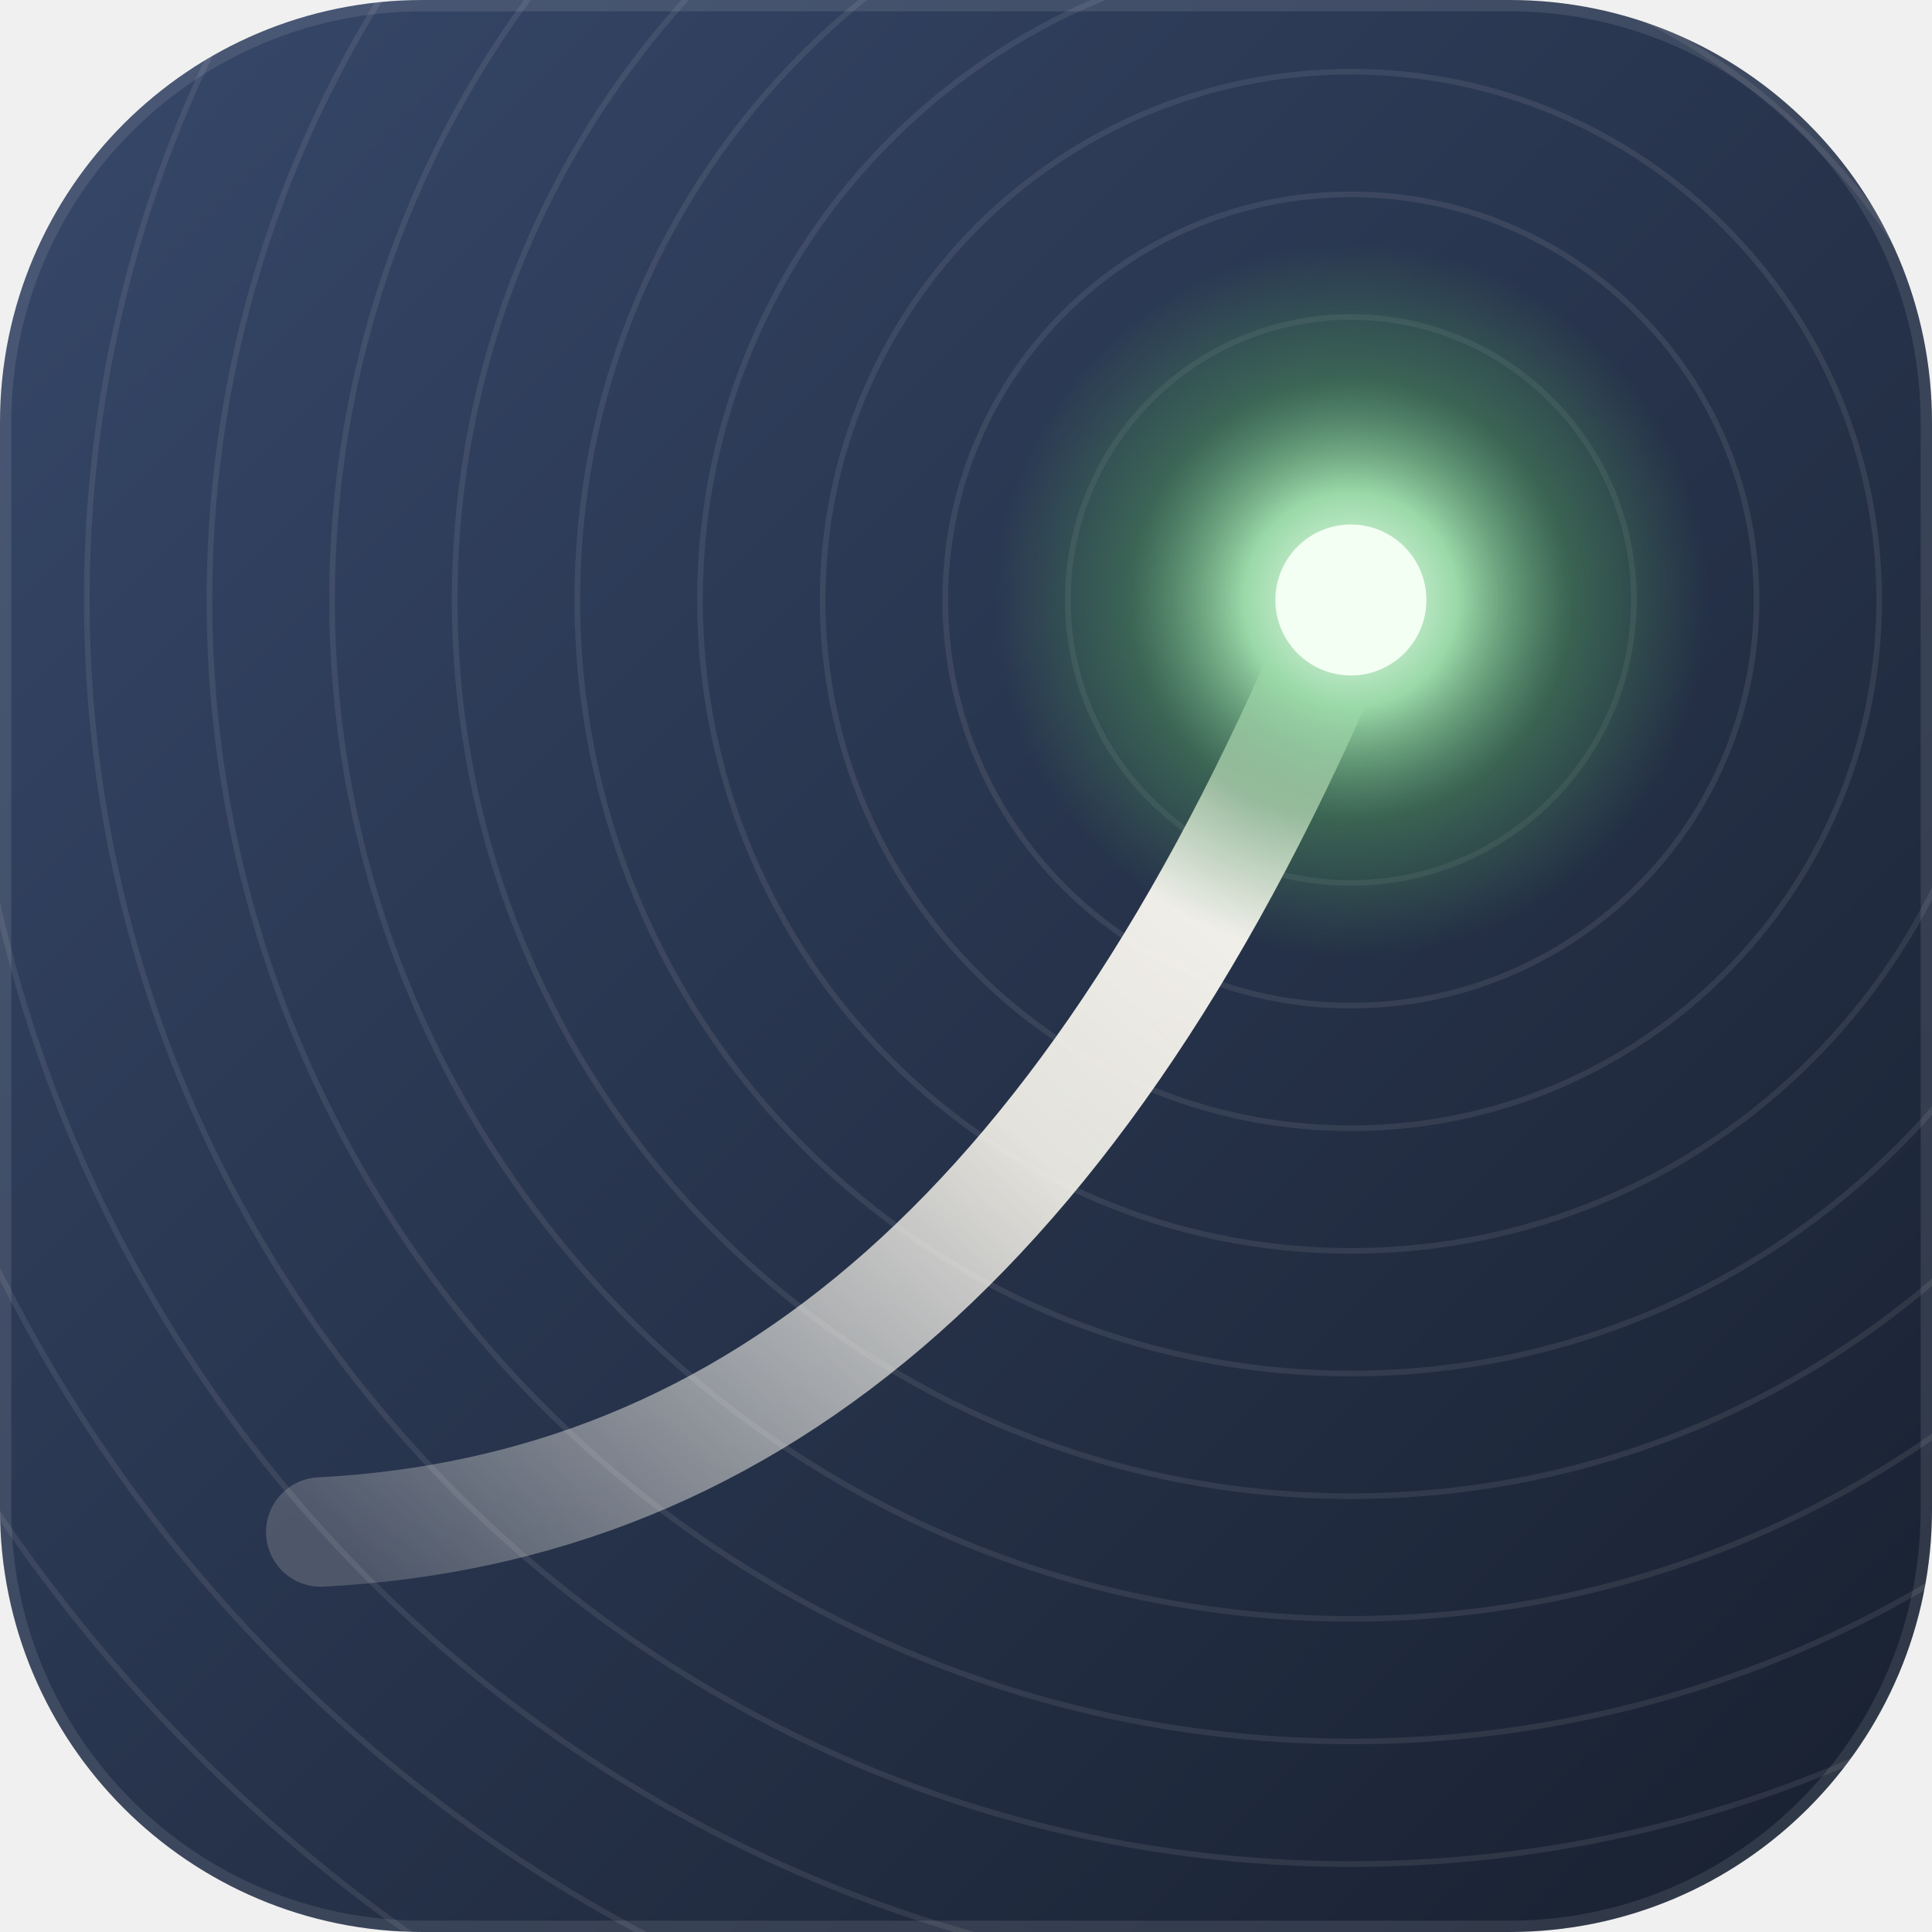
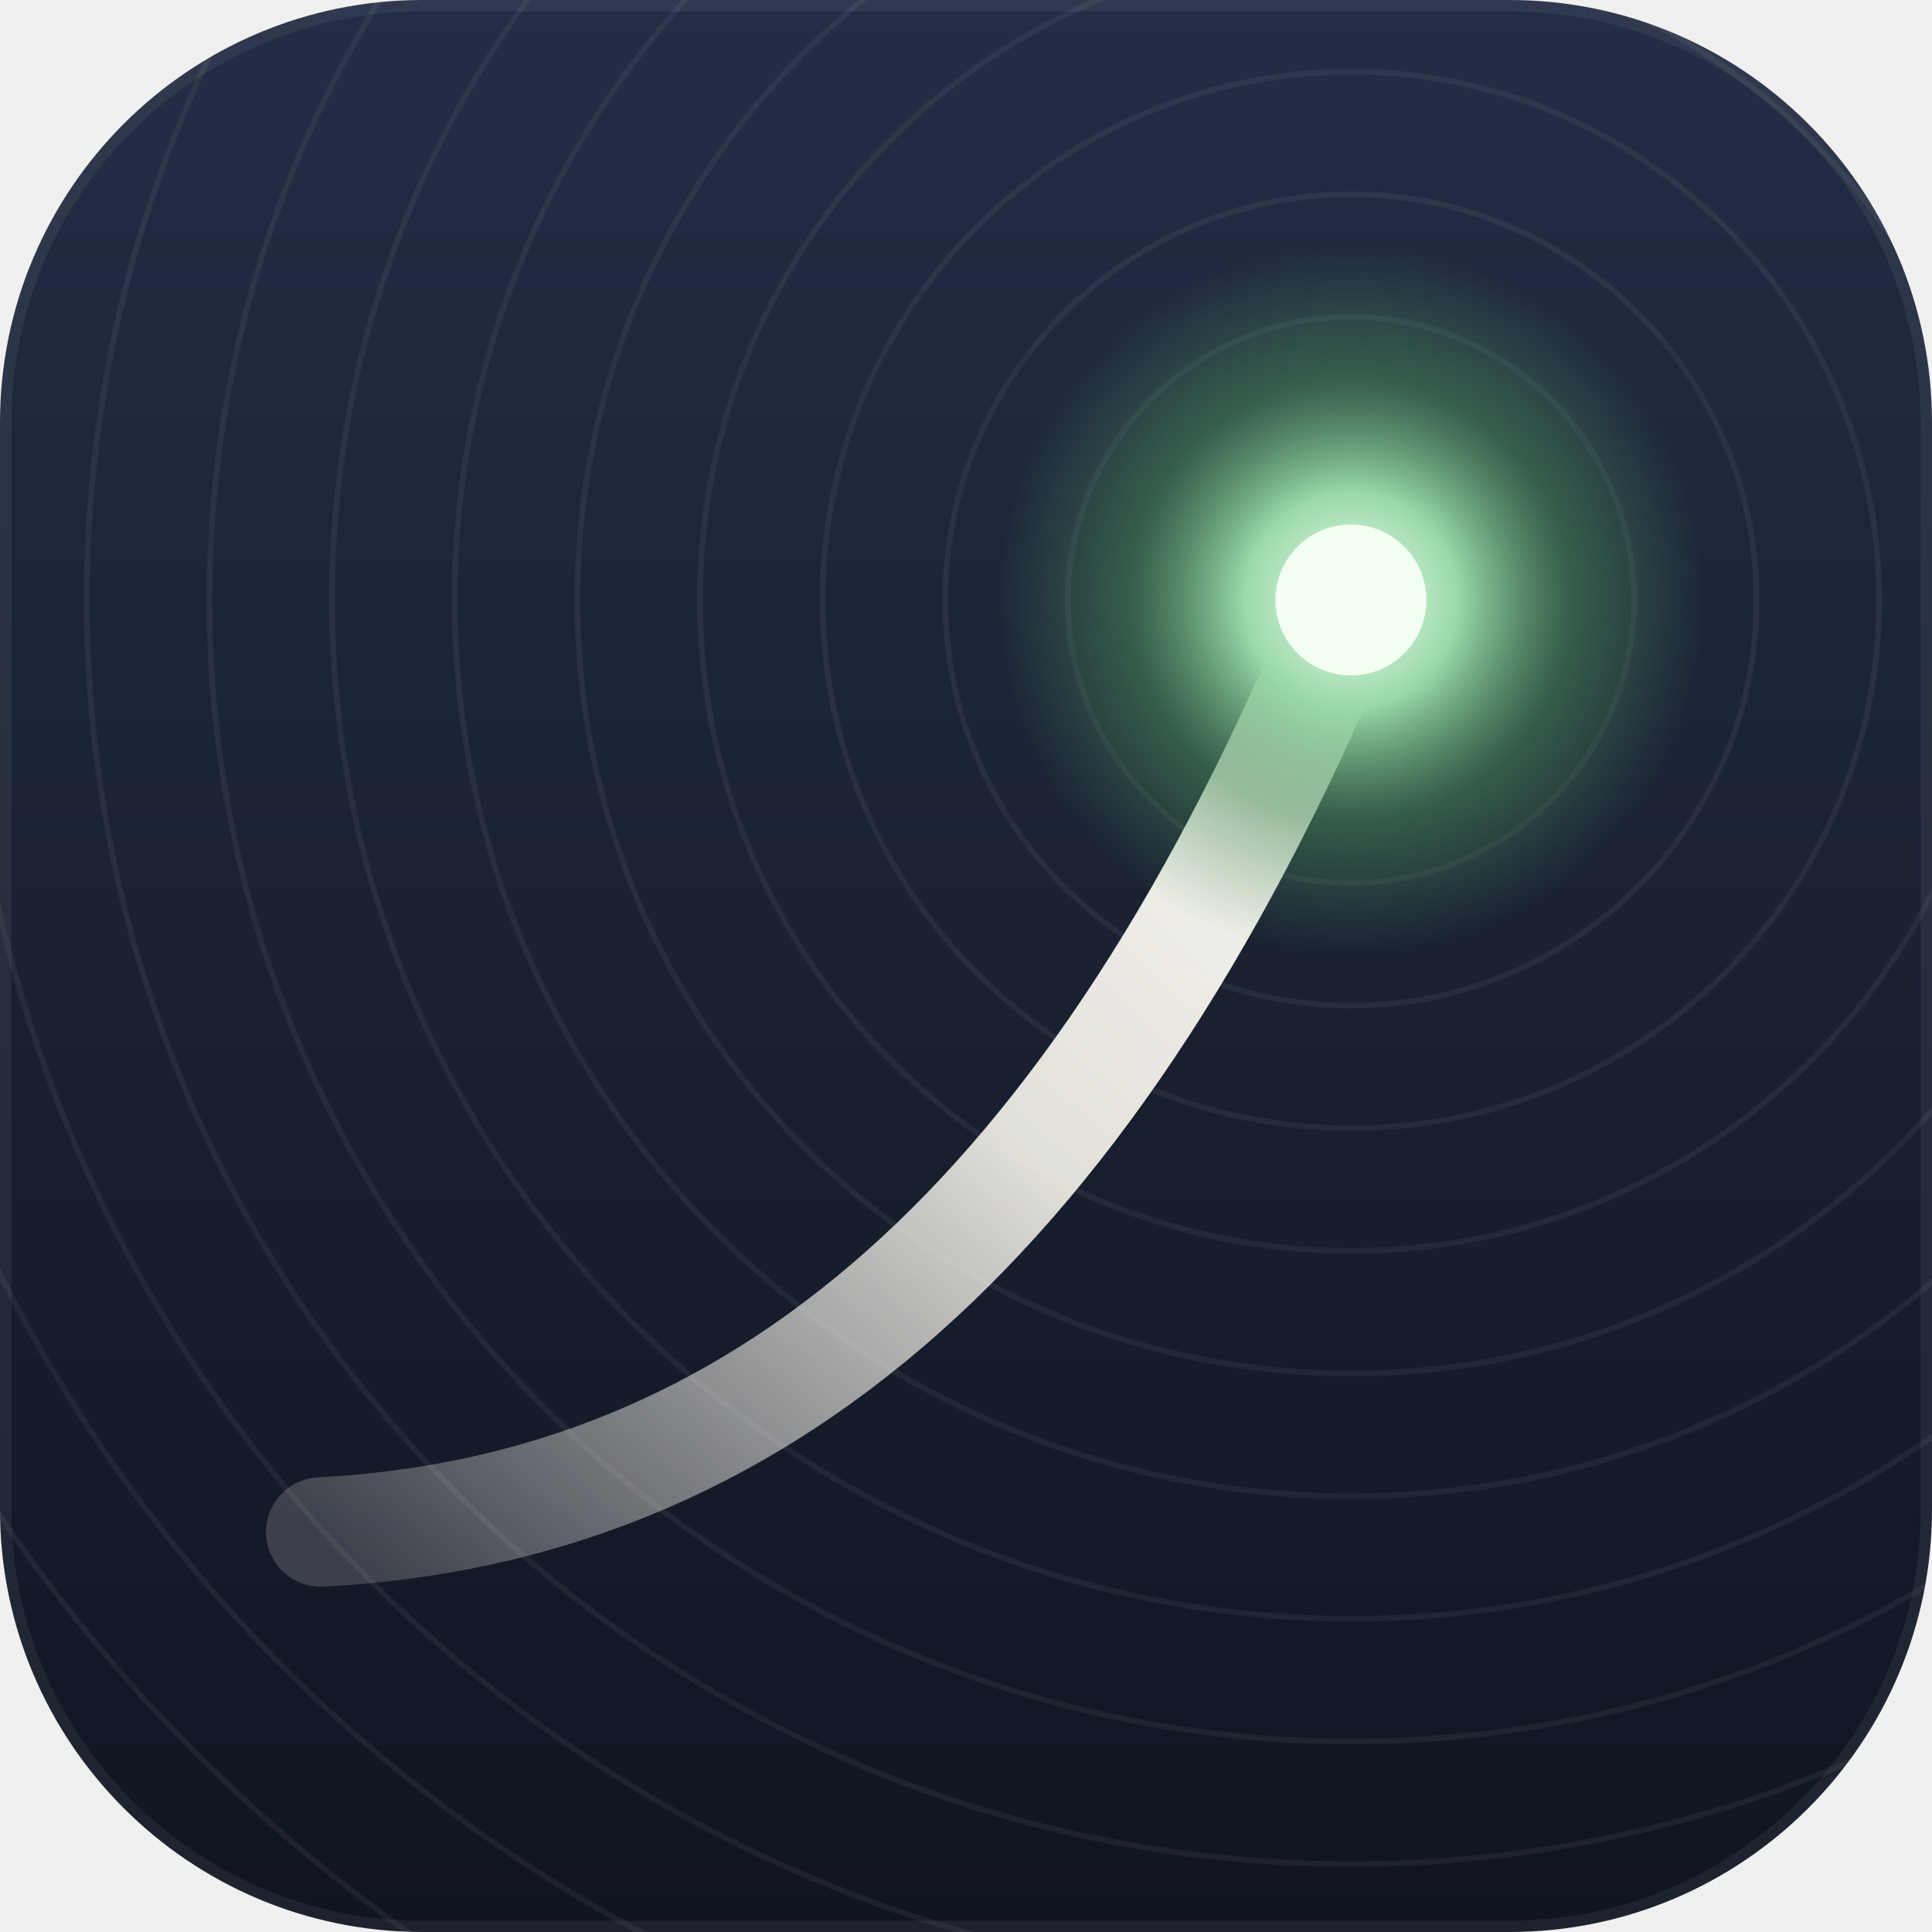
<svg xmlns="http://www.w3.org/2000/svg" viewBox="0 0 1024 1024">
  <defs>
-     <linearGradient id="bg" x1="0" y1="0" x2="1" y2="1">
-       <stop offset="0" stop-color="#37486a" />
-       <stop offset="1" stop-color="#18202f" />
+     <linearGradient id="bg" x1="0" y1="0" x2="0" y2="1">
+       <stop offset="0" stop-color="#232d44" />
+       <stop offset="1" stop-color="#0f1420" />
    </linearGradient>
    <radialGradient id="orb" cx=".5" cy=".5" r=".5">
      <stop offset="0" stop-color="#f1fff1" />
      <stop offset=".3" stop-color="#9ad9a8" />
      <stop offset=".62" stop-color="#4a8b5a" stop-opacity=".55" />
      <stop offset="1" stop-color="#4a8b5a" stop-opacity="0" />
    </radialGradient>
    <linearGradient id="curve" x1="0" y1="1" x2="1" y2="0">
      <stop offset="0" stop-color="#f8f5ec" stop-opacity=".18" />
      <stop offset=".55" stop-color="#f8f5ec" stop-opacity=".9" />
      <stop offset="1" stop-color="#fffdf8" />
    </linearGradient>
  </defs>
  <rect width="1024" height="1024" rx="224" fill="url(#bg)" />
-   <g fill="none" stroke="#f8f5ec" stroke-opacity=".085" stroke-width="3">
+   <g fill="none" stroke="#f8f5ec" stroke-opacity=".06" stroke-width="3">
    <circle cx="716" cy="318" r="150" />
    <circle cx="716" cy="318" r="215" />
    <circle cx="716" cy="318" r="280" />
    <circle cx="716" cy="318" r="345" />
    <circle cx="716" cy="318" r="410" />
    <circle cx="716" cy="318" r="475" />
    <circle cx="716" cy="318" r="540" />
    <circle cx="716" cy="318" r="605" />
    <circle cx="716" cy="318" r="670" />
    <circle cx="716" cy="318" r="735" />
    <circle cx="716" cy="318" r="800" />
    <circle cx="716" cy="318" r="865" />
  </g>
  <path d="M170 812C400 800 580 650 716 318" fill="none" stroke="url(#curve)" stroke-width="58" stroke-linecap="round" />
  <circle cx="716" cy="318" r="190" fill="url(#orb)" />
  <circle cx="716" cy="318" r="40" fill="#f4fff4" />
-   <rect x="3" y="3" width="1018" height="1018" rx="221" fill="none" stroke="#fff" stroke-opacity=".1" stroke-width="6" />
+   <rect x="3" y="3" width="1018" height="1018" rx="221" fill="none" stroke="#fff" stroke-opacity=".06" stroke-width="6" />
</svg>
